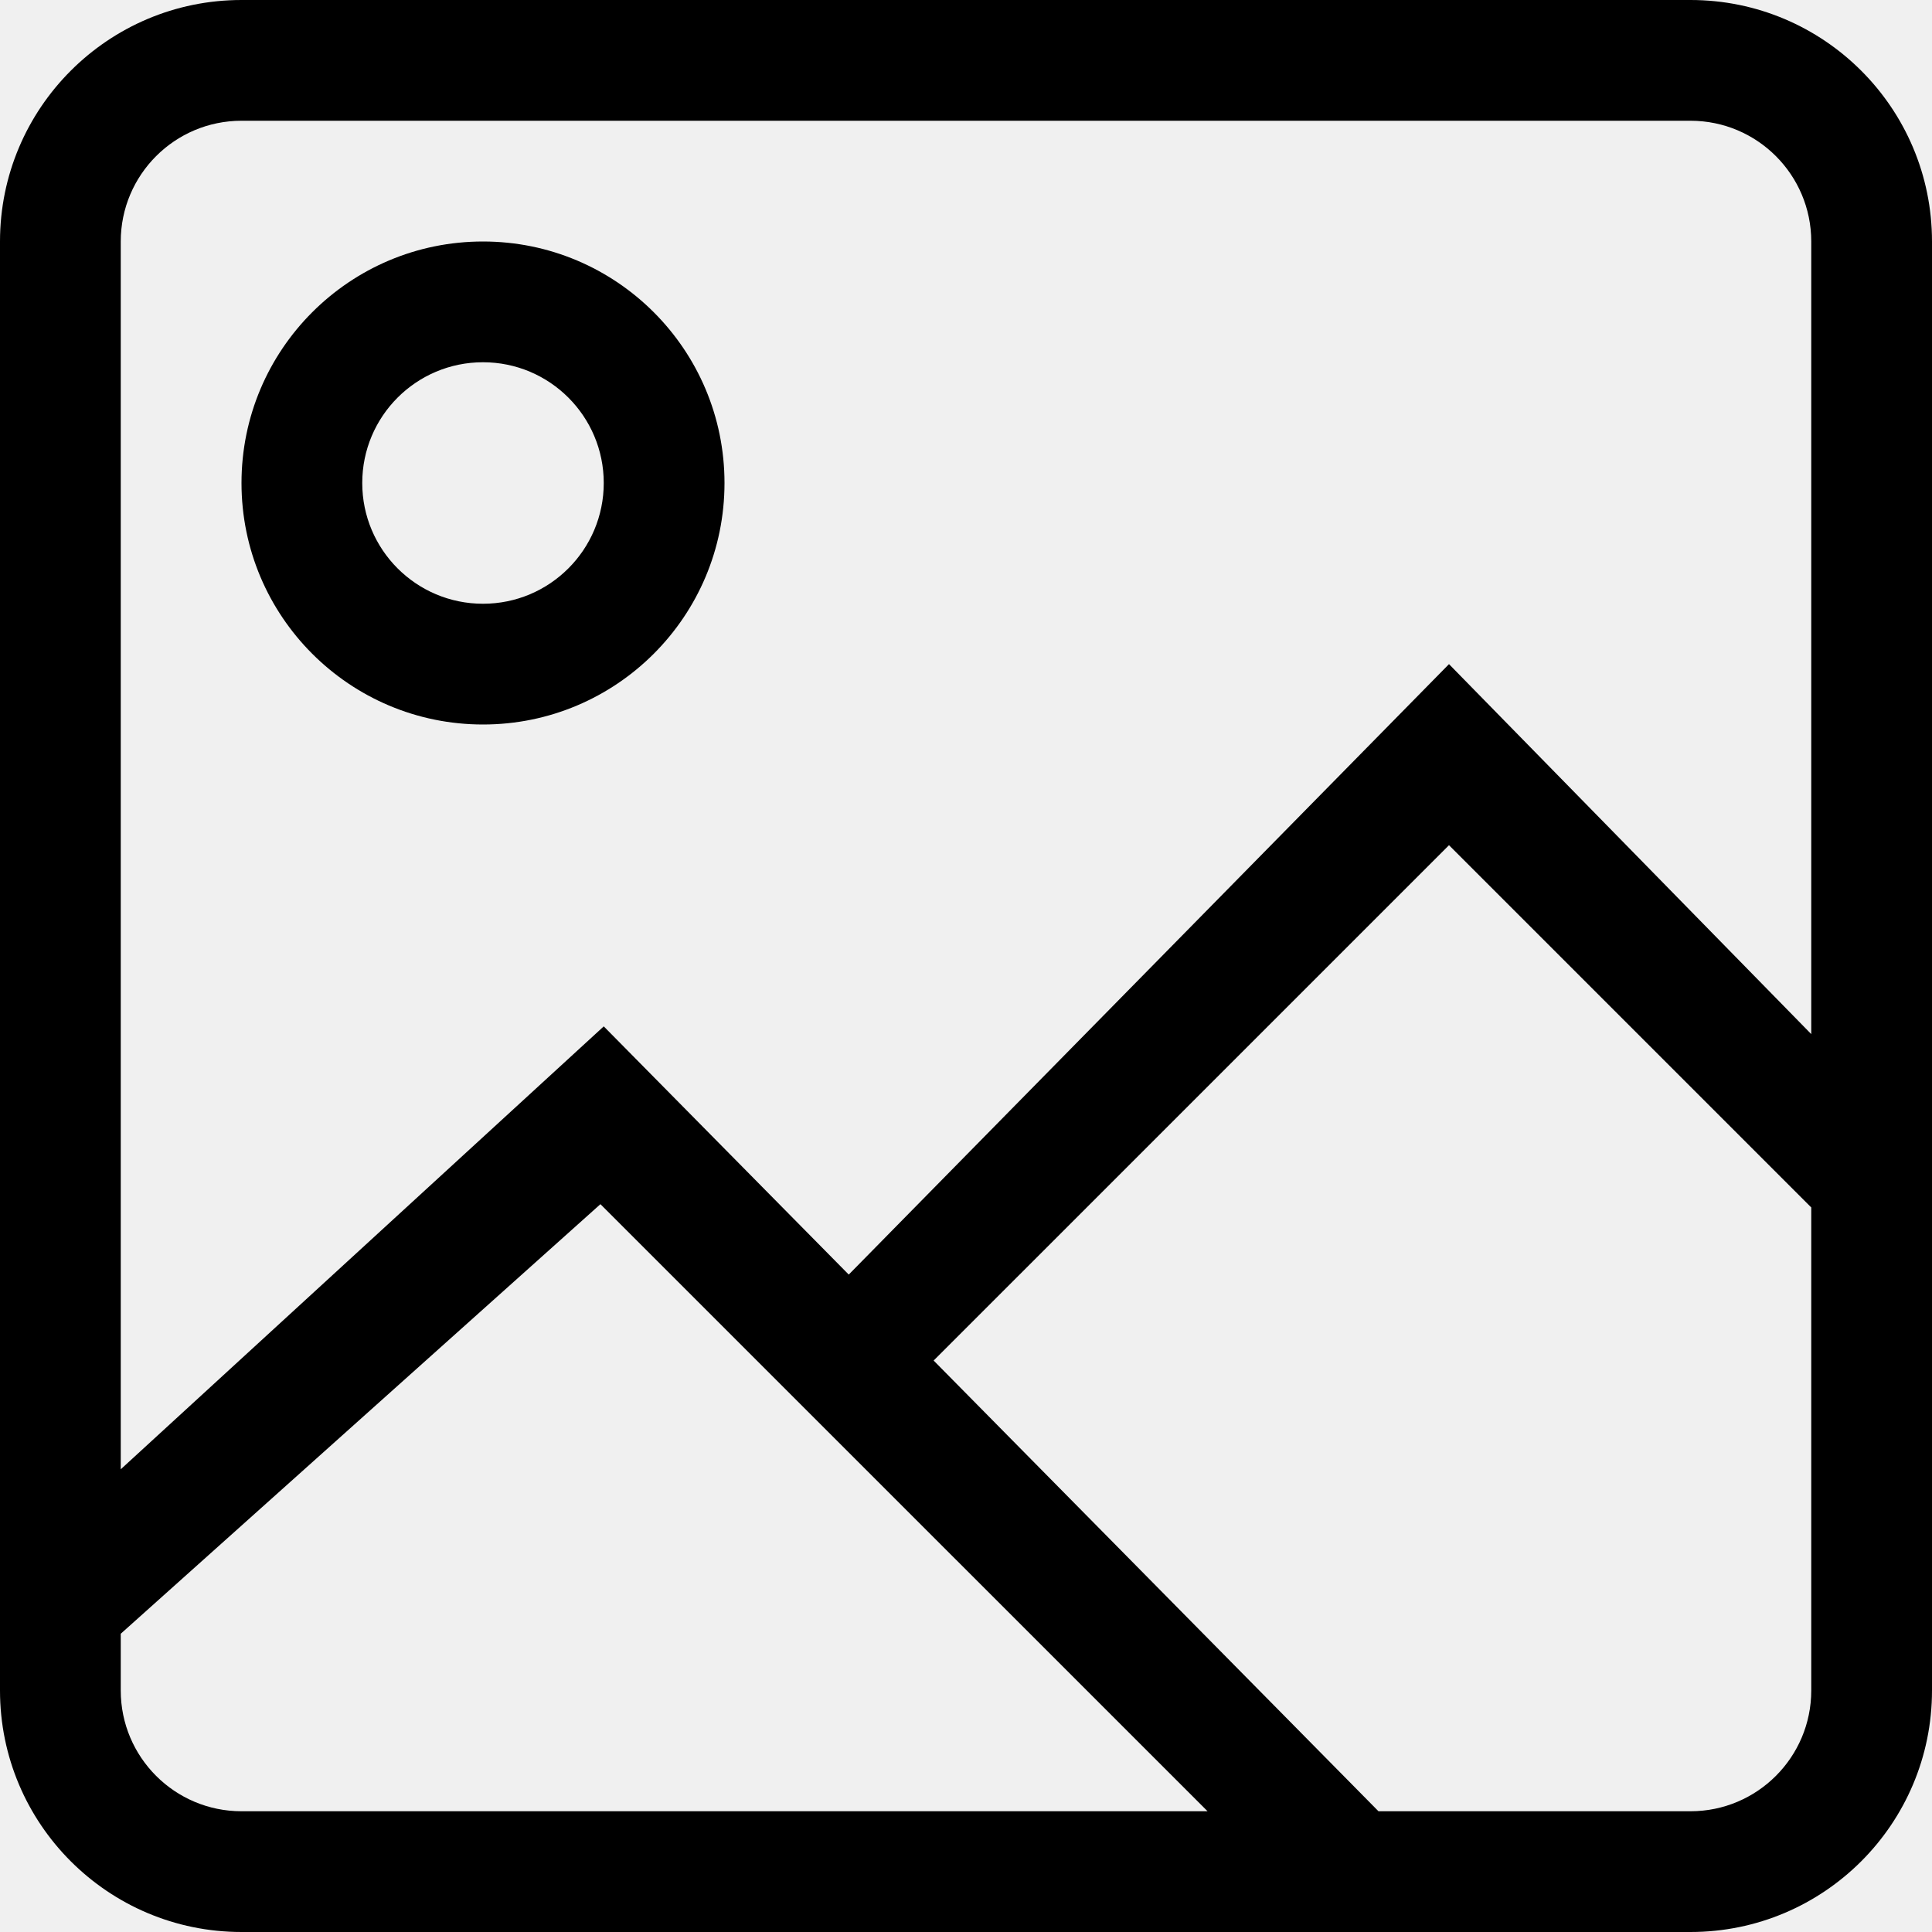
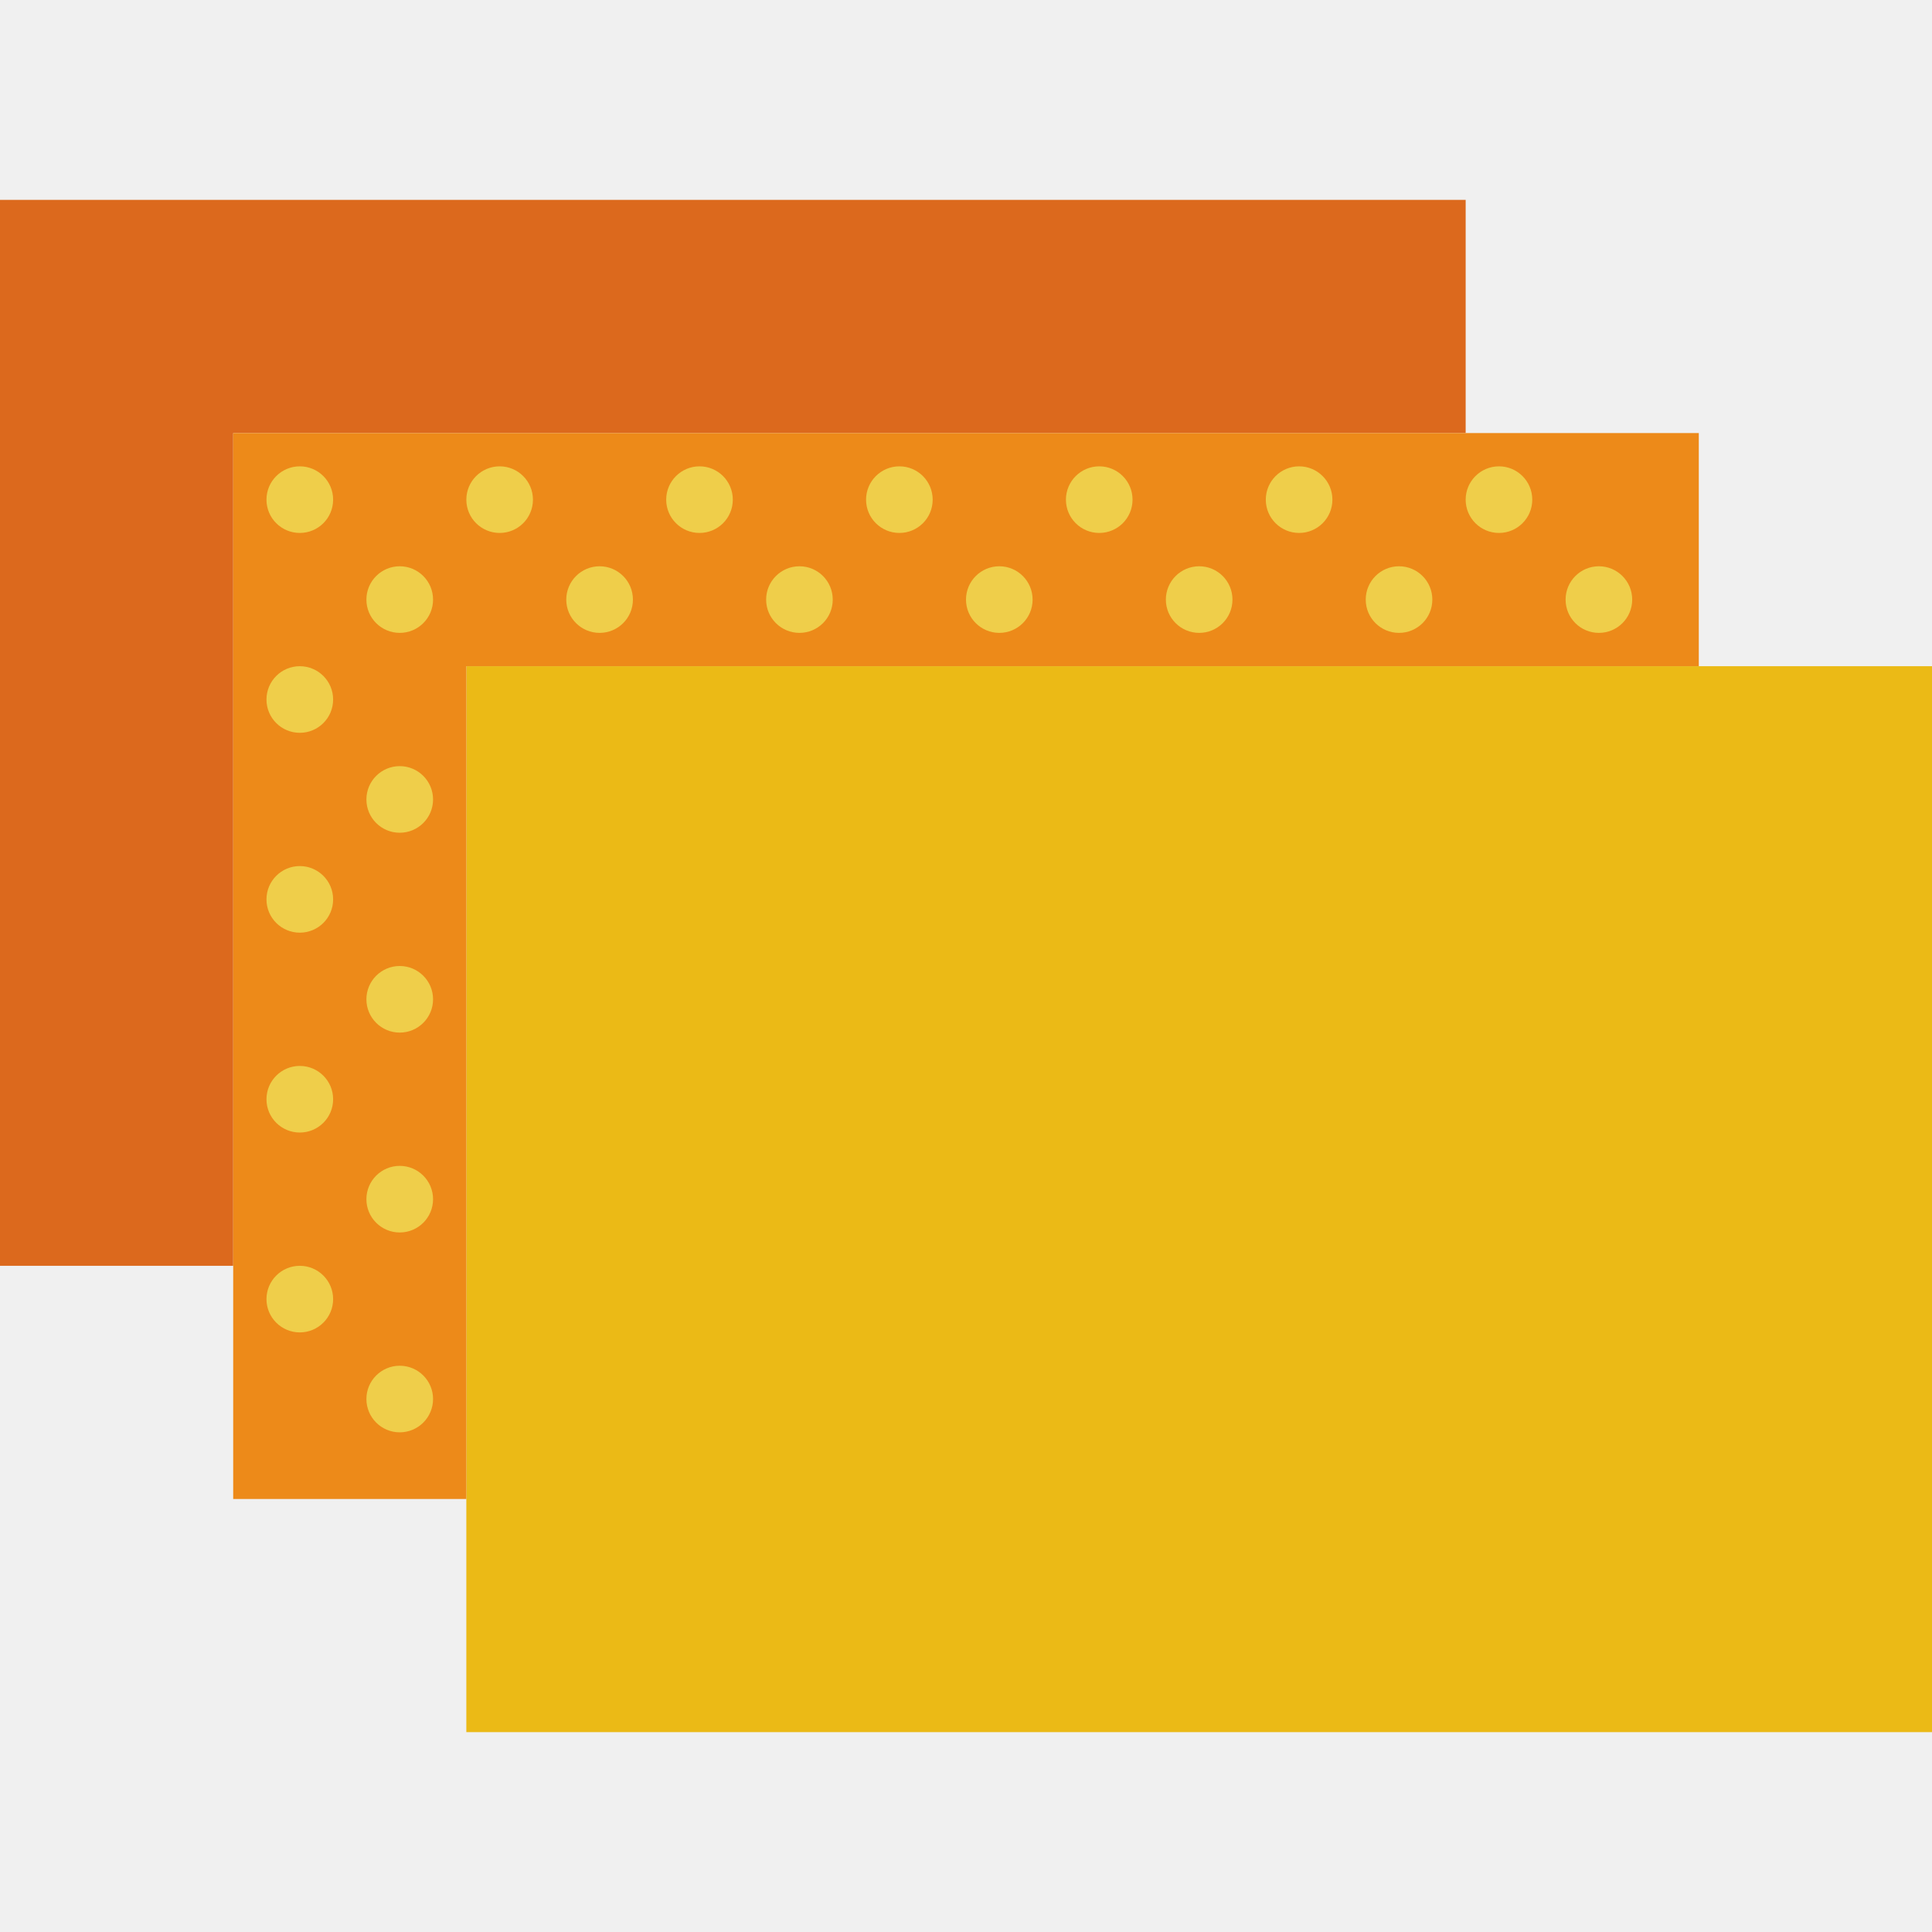
- <svg xmlns="http://www.w3.org/2000/svg" version="1.1" id="Capa_1" x="0px" y="0px" width="612px" height="612px" viewBox="0 0 612 612" style="enable-background:new 0 0 612 612;" xml:space="preserve">
-   <g>
-     <g id="_x36__40_">
-       <g>
-         <path d="M153,76.5c-42.247,0-76.5,34.253-76.5,76.5s34.253,76.5,76.5,76.5s76.5-34.253,76.5-76.5S195.247,76.5,153,76.5z      M153,191.25c-21.133,0-38.25-17.117-38.25-38.25s17.117-38.25,38.25-38.25s38.25,17.136,38.25,38.25S174.133,191.25,153,191.25z      M535.5,0h-459C34.253,0,0,34.253,0,76.5v459C0,577.747,34.253,612,76.5,612h459c42.247,0,76.5-34.253,76.5-76.5v-459     C612,34.253,577.747,0,535.5,0z M76.5,573.75c-21.133,0-38.25-17.136-38.25-38.25v-17.978l151.948-136.074L382.52,573.75H76.5z      M573.75,535.5c0,21.114-17.117,38.25-38.25,38.25h-98.838L295.749,430.981L459,267.731l114.75,114.75V535.5z M573.75,327.573     L459,210.375L268.859,403.748l-77.609-78.623l-153,140.301V76.5c0-21.114,17.117-38.25,38.25-38.25h459     c21.133,0,38.25,17.136,38.25,38.25V327.573z" />
-       </g>
-     </g>
+ <svg xmlns="http://www.w3.org/2000/svg" width="40" height="40" viewBox="0 0 40 40" fill="none">
+   <g clip-path="url(#clip0)">
+     <path d="M40 13.793H9.655V35.862H40V13.793Z" fill="#EBBA16" />
+     <path d="M4.828 8.966V26.207H0V4.138H30.345V8.966H4.828Z" fill="#DC691D" />
+     <path d="M9.655 13.793V31.035H4.828V8.966H35.172V13.793H9.655Z" fill="#ED8A19" />
+     <path d="M22.759 11.034C23.14 11.034 23.448 10.726 23.448 10.345C23.448 9.964 23.14 9.655 22.759 9.655C22.378 9.655 22.069 9.964 22.069 10.345C22.069 10.726 22.378 11.034 22.759 11.034Z" fill="#EFCE4A" />
+     <path d="M24.828 13.103C25.209 13.103 25.517 12.795 25.517 12.414C25.517 12.033 25.209 11.724 24.828 11.724C24.447 11.724 24.138 12.033 24.138 12.414C24.138 12.795 24.447 13.103 24.828 13.103Z" fill="#EFCE4A" />
+     <path d="M26.897 11.034C27.277 11.034 27.586 10.726 27.586 10.345C27.586 9.964 27.277 9.655 26.897 9.655C26.516 9.655 26.207 9.964 26.207 10.345C26.207 10.726 26.516 11.034 26.897 11.034Z" fill="#EFCE4A" />
+     <path d="M31.035 11.034C31.415 11.034 31.724 10.726 31.724 10.345C31.724 9.964 31.415 9.655 31.035 9.655C30.654 9.655 30.345 9.964 30.345 10.345C30.345 10.726 30.654 11.034 31.035 11.034Z" fill="#EFCE4A" />
+     <path d="M28.965 13.103C29.346 13.103 29.655 12.795 29.655 12.414C29.655 12.033 29.346 11.724 28.965 11.724C28.585 11.724 28.276 12.033 28.276 12.414C28.276 12.795 28.585 13.103 28.965 13.103Z" fill="#EFCE4A" />
+     <path d="M33.103 13.103C33.484 13.103 33.793 12.795 33.793 12.414C33.793 12.033 33.484 11.724 33.103 11.724C32.723 11.724 32.414 12.033 32.414 12.414C32.414 12.795 32.723 13.103 33.103 13.103Z" fill="#EFCE4A" />
+     <path d="M18.621 11.034C19.002 11.034 19.31 10.726 19.31 10.345C19.31 9.964 19.002 9.655 18.621 9.655C18.24 9.655 17.931 9.964 17.931 10.345C17.931 10.726 18.24 11.034 18.621 11.034Z" fill="#EFCE4A" />
+     <path d="M20.69 13.103C21.07 13.103 21.379 12.795 21.379 12.414C21.379 12.033 21.07 11.724 20.69 11.724C20.309 11.724 20 12.033 20 12.414C20 12.795 20.309 13.103 20.69 13.103Z" fill="#EFCE4A" />
+     <path d="M6.207 11.034C6.588 11.034 6.897 10.726 6.897 10.345C6.897 9.964 6.588 9.655 6.207 9.655C5.826 9.655 5.517 9.964 5.517 10.345C5.517 10.726 5.826 11.034 6.207 11.034Z" fill="#EFCE4A" />
+     <path d="M6.207 15.172C6.588 15.172 6.897 14.864 6.897 14.483C6.897 14.102 6.588 13.793 6.207 13.793C5.826 13.793 5.517 14.102 5.517 14.483C5.517 14.864 5.826 15.172 6.207 15.172Z" fill="#EFCE4A" />
+     <path d="M8.276 13.103C8.657 13.103 8.966 12.795 8.966 12.414C8.966 12.033 8.657 11.724 8.276 11.724C7.895 11.724 7.586 12.033 7.586 12.414C7.586 12.795 7.895 13.103 8.276 13.103Z" fill="#EFCE4A" />
+     <path d="M8.276 17.241C8.657 17.241 8.966 16.933 8.966 16.552C8.966 16.171 8.657 15.862 8.276 15.862C7.895 15.862 7.586 16.171 7.586 16.552C7.586 16.933 7.895 17.241 8.276 17.241Z" fill="#EFCE4A" />
+     <path d="M10.345 11.034C10.726 11.034 11.034 10.726 11.034 10.345C11.034 9.964 10.726 9.655 10.345 9.655C9.964 9.655 9.655 9.964 9.655 10.345C9.655 10.726 9.964 11.034 10.345 11.034Z" fill="#EFCE4A" />
+     <path d="M14.483 11.034C14.864 11.034 15.172 10.726 15.172 10.345C15.172 9.964 14.864 9.655 14.483 9.655C14.102 9.655 13.793 9.964 13.793 10.345C13.793 10.726 14.102 11.034 14.483 11.034Z" fill="#EFCE4A" />
+     <path d="M12.414 13.103C12.795 13.103 13.104 12.795 13.104 12.414C13.104 12.033 12.795 11.724 12.414 11.724C12.033 11.724 11.724 12.033 11.724 12.414C11.724 12.795 12.033 13.103 12.414 13.103Z" fill="#EFCE4A" />
+     <path d="M16.552 13.103C16.933 13.103 17.241 12.795 17.241 12.414C17.241 12.033 16.933 11.724 16.552 11.724C16.171 11.724 15.862 12.033 15.862 12.414C15.862 12.795 16.171 13.103 16.552 13.103Z" fill="#EFCE4A" />
+     <path d="M6.207 19.31C6.588 19.31 6.897 19.002 6.897 18.621C6.897 18.24 6.588 17.931 6.207 17.931C5.826 17.931 5.517 18.24 5.517 18.621C5.517 19.002 5.826 19.31 6.207 19.31Z" fill="#EFCE4A" />
+     <path d="M6.207 23.448C6.588 23.448 6.897 23.14 6.897 22.759C6.897 22.378 6.588 22.069 6.207 22.069C5.826 22.069 5.517 22.378 5.517 22.759C5.517 23.14 5.826 23.448 6.207 23.448Z" fill="#EFCE4A" />
+     <path d="M8.276 21.379C8.657 21.379 8.966 21.07 8.966 20.69C8.966 20.309 8.657 20 8.276 20C7.895 20 7.586 20.309 7.586 20.69C7.586 21.07 7.895 21.379 8.276 21.379Z" fill="#EFCE4A" />
+     <path d="M8.276 25.517C8.657 25.517 8.966 25.209 8.966 24.828C8.966 24.447 8.657 24.138 8.276 24.138C7.895 24.138 7.586 24.447 7.586 24.828C7.586 25.209 7.895 25.517 8.276 25.517Z" fill="#EFCE4A" />
+     <path d="M6.207 27.586C6.588 27.586 6.897 27.277 6.897 26.897C6.897 26.516 6.588 26.207 6.207 26.207C5.826 26.207 5.517 26.516 5.517 26.897C5.517 27.277 5.826 27.586 6.207 27.586Z" fill="#EFCE4A" />
+     <path d="M8.276 29.655C8.657 29.655 8.966 29.346 8.966 28.965C8.966 28.585 8.657 28.276 8.276 28.276C7.895 28.276 7.586 28.585 7.586 28.965C7.586 29.346 7.895 29.655 8.276 29.655Z" fill="#EFCE4A" />
  </g>
-   <g>
- </g>
-   <g>
- </g>
-   <g>
- </g>
-   <g>
- </g>
-   <g>
- </g>
-   <g>
- </g>
-   <g>
- </g>
-   <g>
- </g>
-   <g>
- </g>
-   <g>
- </g>
-   <g>
- </g>
-   <g>
- </g>
-   <g>
- </g>
-   <g>
- </g>
-   <g>
- </g>
+   <defs>
+     <clipPath id="clip0">
+       <rect width="40" height="40" fill="white" />
+     </clipPath>
+   </defs>
</svg>
